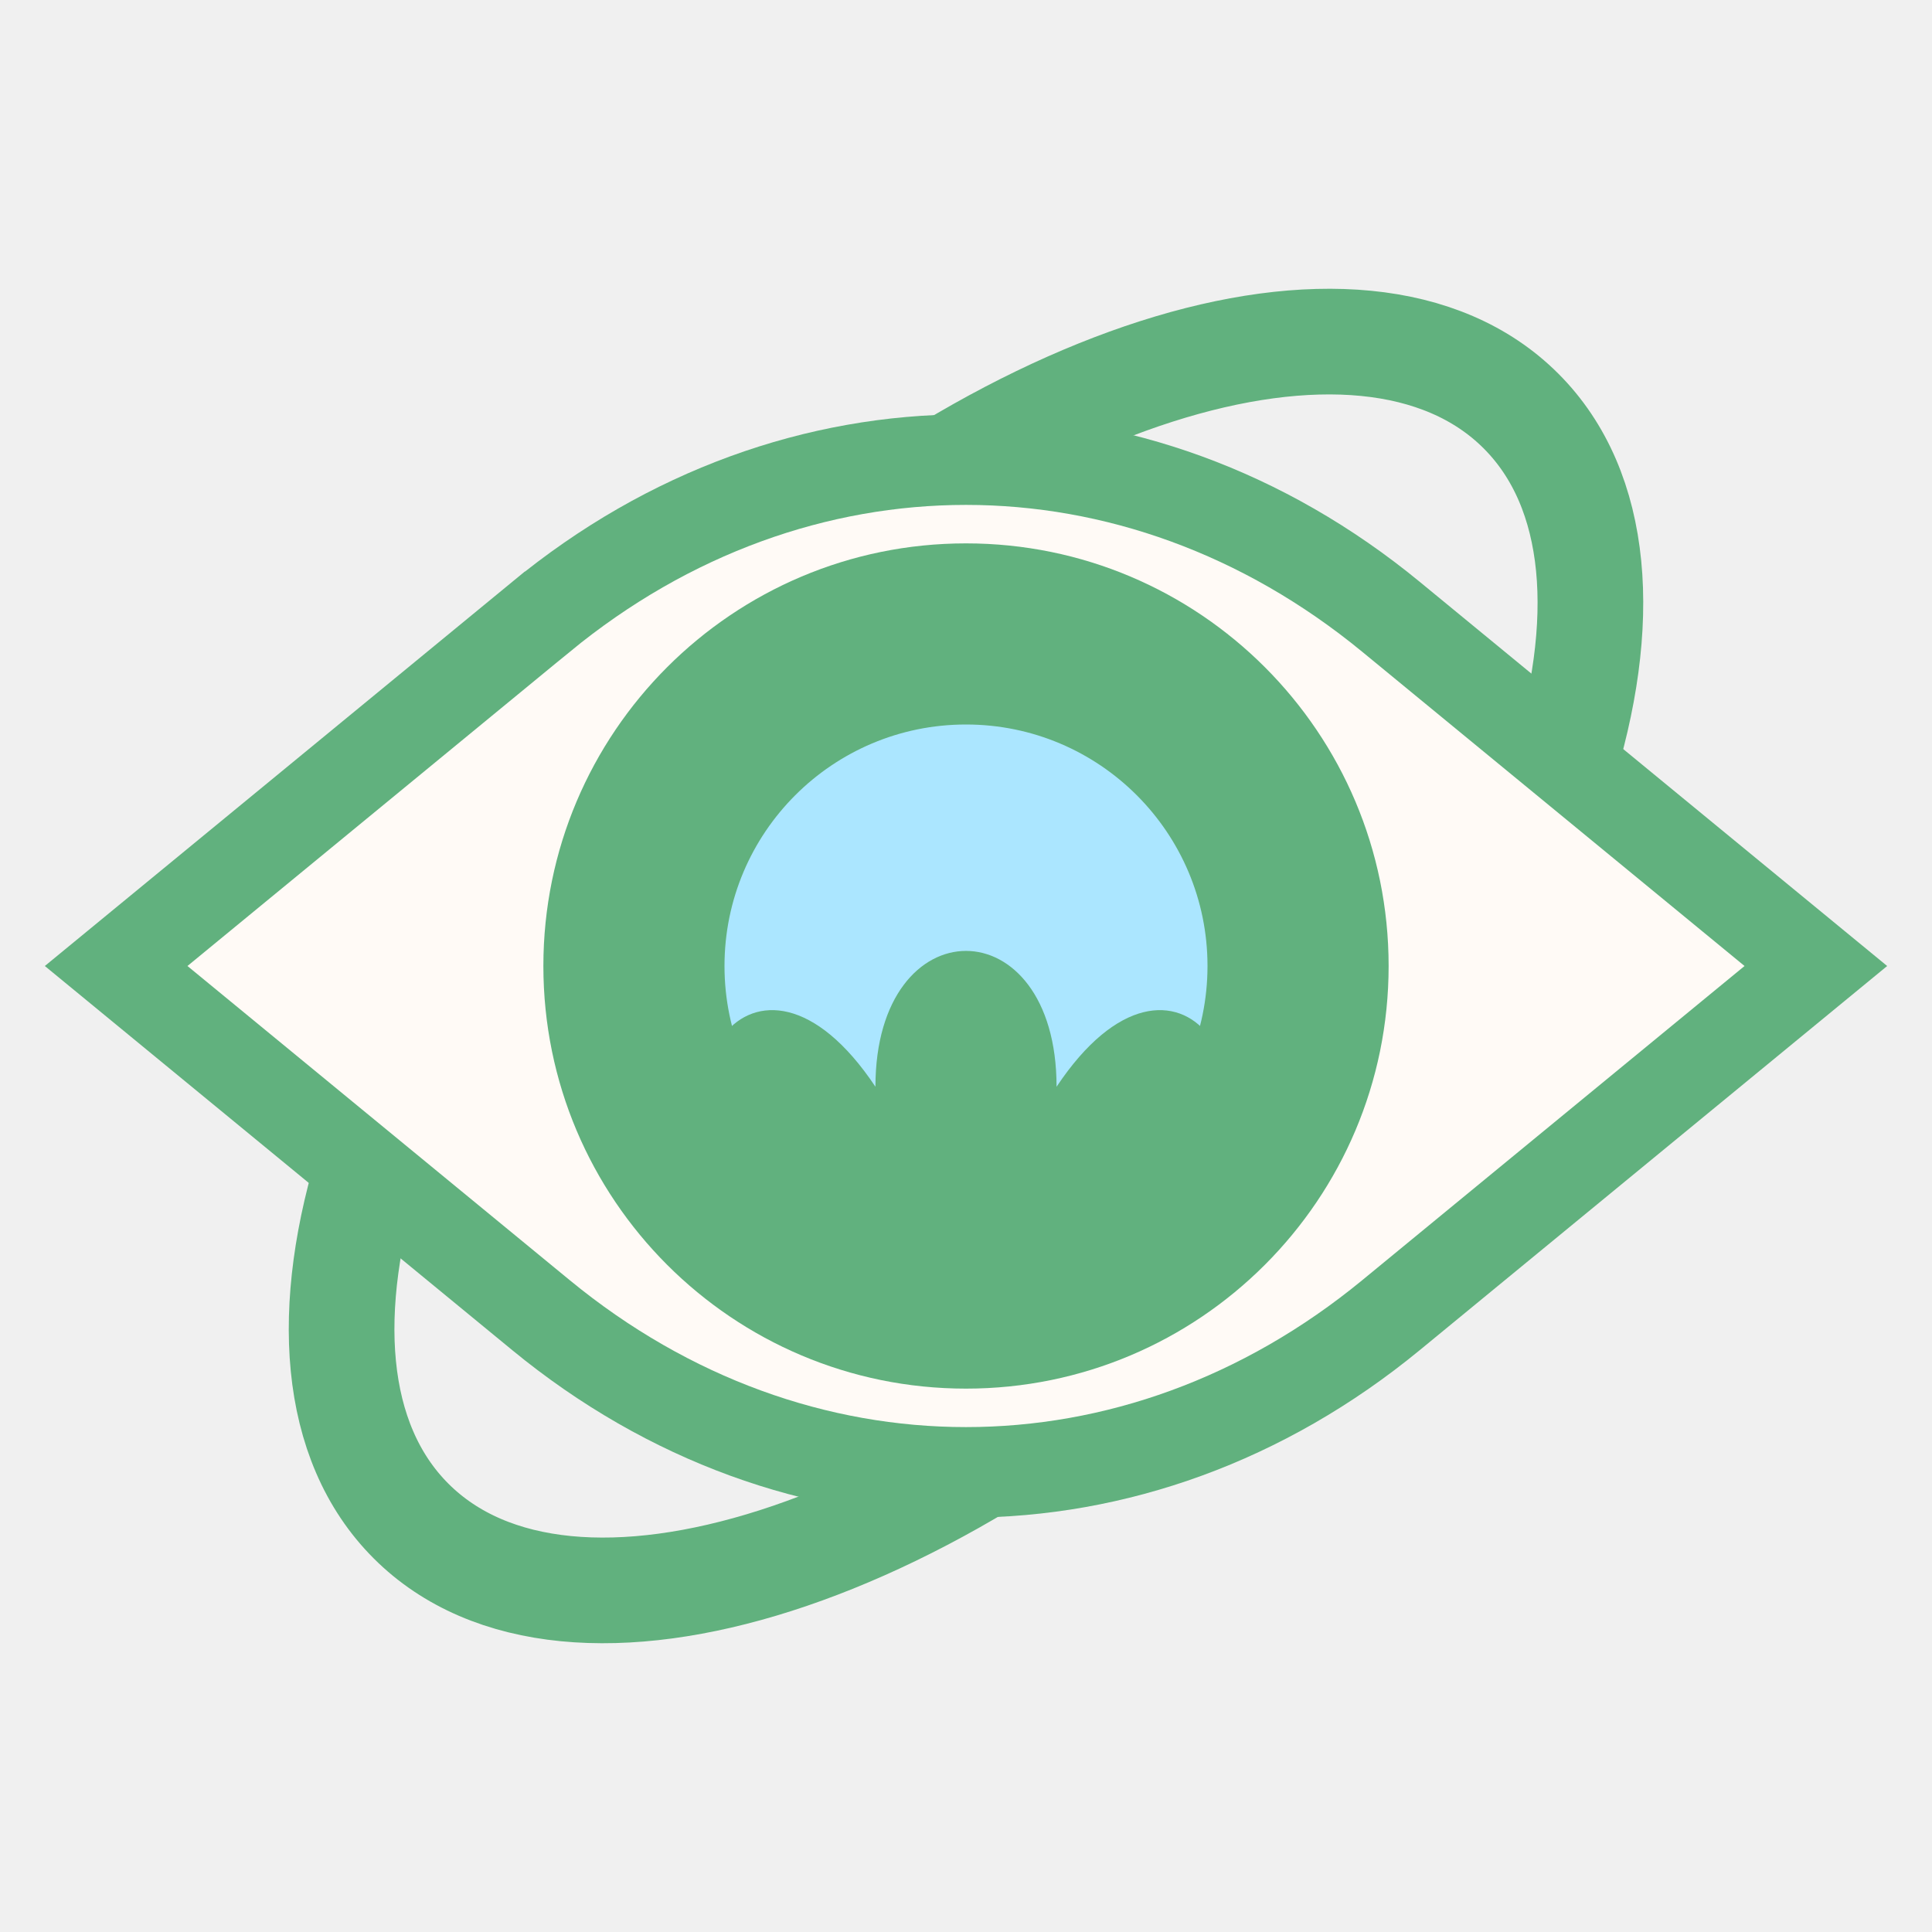
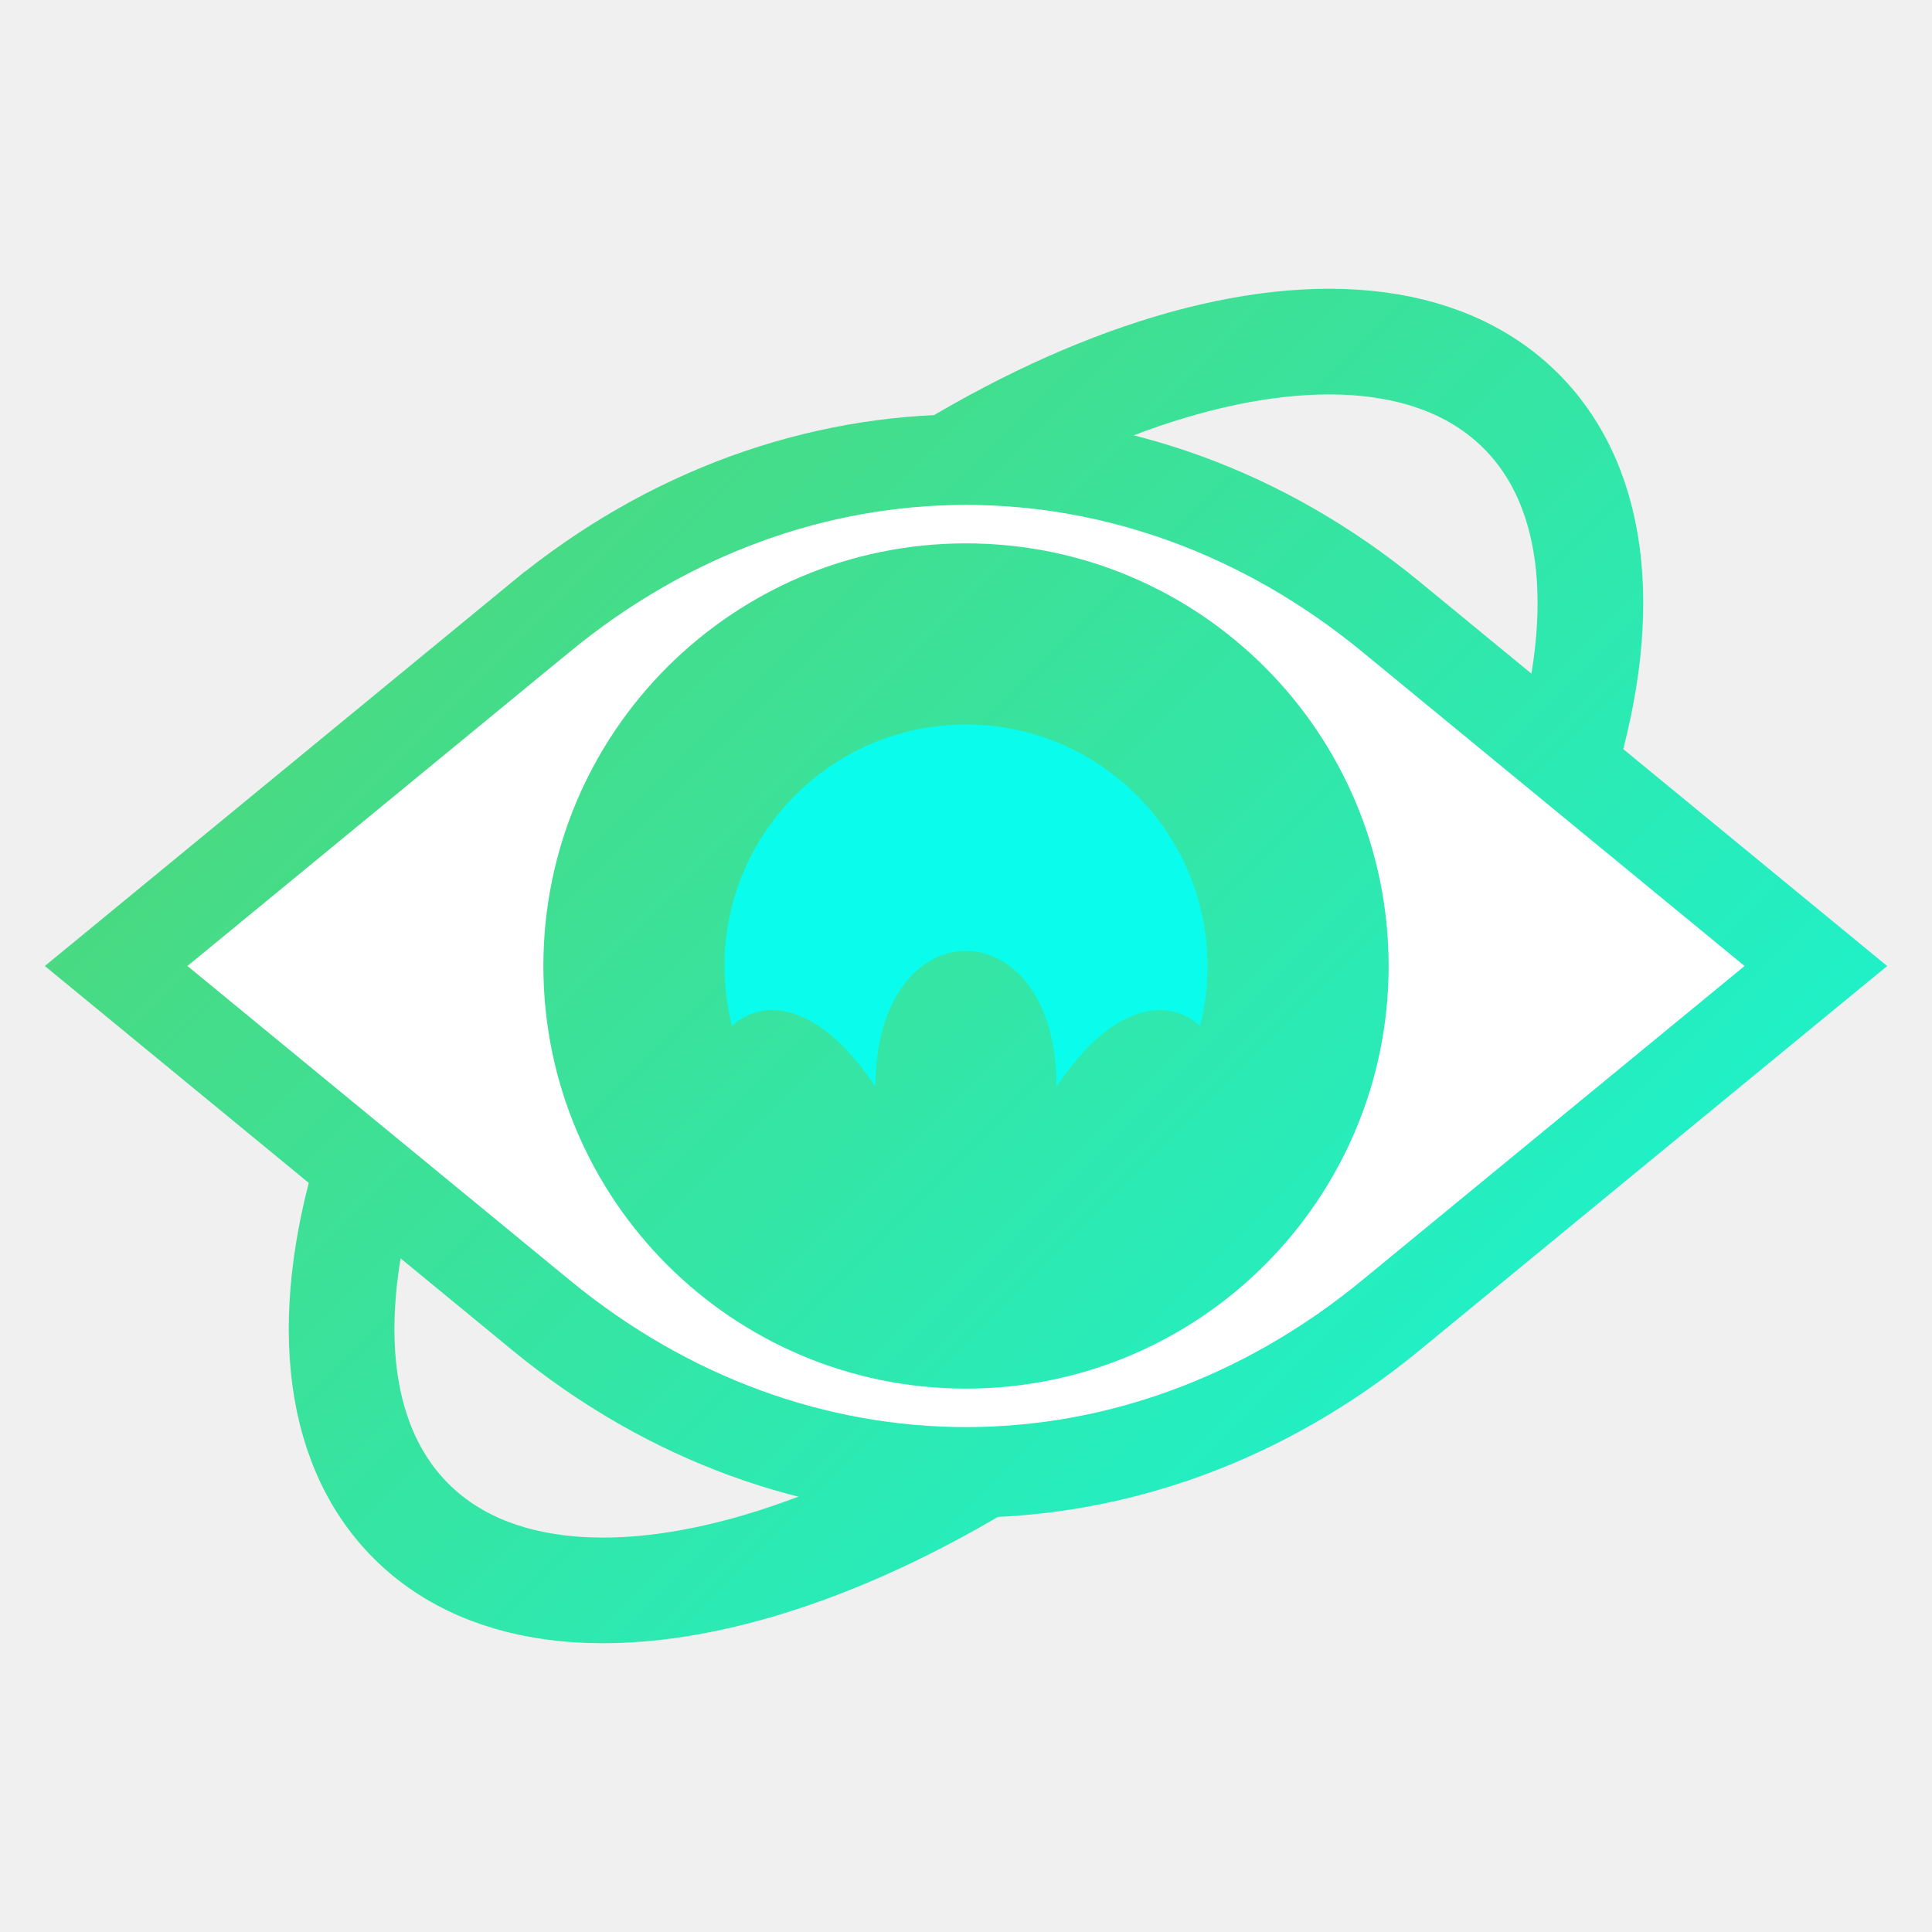
- <svg xmlns="http://www.w3.org/2000/svg" width="128" height="128" viewBox="0 0 128 128" version="1.1" id="SVGRoot">
-   <defs id="defs132" />
+ <svg xmlns="http://www.w3.org/2000/svg" xmlns:xlink="http://www.w3.org/1999/xlink" width="128" height="128" viewBox="0 0 128 128" version="1.1" id="SVGRoot">
+   <defs id="defs132">
+     <linearGradient id="green">
+       <stop style="stop-color:#5fce5d;stop-opacity:1;" offset="0" id="stop901" />
+       <stop style="stop-color:#0afcec;stop-opacity:1;" offset="1" id="stop903" />
+     </linearGradient>
+     <linearGradient xlink:href="#green" id="linearGradient2378" x1="0" y1="0" x2="128" y2="128" gradientUnits="userSpaceOnUse" spreadMethod="pad" />
+     <linearGradient xlink:href="#green" id="linearGradient2505" x1="0" y1="0" x2="128" y2="128" gradientUnits="userSpaceOnUse" />
+     <linearGradient xlink:href="#green" id="linearGradient2513" x1="0" y1="0" x2="181.019" y2="2.8421709e-14" gradientUnits="userSpaceOnUse" />
+     <linearGradient xlink:href="#green" id="linearGradient2521" x1="0" y1="0" x2="128" y2="128" gradientUnits="userSpaceOnUse" />
+   </defs>
  <g id="layer1">
-     <ellipse style="fill:none;fill-opacity:1;stroke:#61b17e;stroke-width:7;stroke-linecap:square;stroke-linejoin:miter;stroke-dasharray:none;stroke-opacity:1;paint-order:markers fill stroke;stroke-dashoffset:0" id="path5726" cx="90.51" cy="7.1054274e-15" rx="26.783" ry="52" transform="rotate(45)" />
-     <path id="rect1301" style="fill:#fffaf6;fill-opacity:1;stroke:#61b17e;stroke-width:6;stroke-linecap:square;stroke-linejoin:miter;stroke-dasharray:none;stroke-opacity:1;paint-order:markers fill stroke" d="M 35.847,40.863 7.695,64 35.847,87.137 c 16.892,13.882 39.414,13.882 56.305,0 L 120.305,64 92.153,40.863 c -16.892,-13.882 -39.414,-13.882 -56.305,0 z" />
-     <circle style="fill:#abe6ff;fill-opacity:1;stroke:none;stroke-width:5;stroke-linecap:square;stroke-linejoin:miter;stroke-dasharray:none;stroke-opacity:1;paint-order:markers fill stroke" id="path3519" cx="64" cy="64" r="24" />
-     <path style="fill:#61b17e;fill-opacity:1;stroke:none;stroke-width:5;stroke-linecap:square;stroke-linejoin:miter;stroke-dasharray:none;stroke-opacity:1;paint-order:markers fill stroke" d="m 50,80 c -8,-8 0,-20 8,-8 0,-12 12,-12 12,0 8,-12 16,0 8,8 0,12 -28,12 -28,0" id="path3323" />
-     <path id="path2121" style="fill:#61b17e;fill-opacity:1;stroke:none;stroke-width:7;stroke-linecap:square;stroke-linejoin:miter;stroke-dasharray:none;stroke-opacity:1;paint-order:markers fill stroke" d="M 64 36 A 28 28 0 0 0 36 64 A 28 28 0 0 0 64 92 A 28 28 0 0 0 92 64 A 28 28 0 0 0 64 36 z M 64 48 A 16 16 0 0 1 80 64 A 16 16 0 0 1 64 80 A 16 16 0 0 1 48 64 A 16 16 0 0 1 64 48 z " />
+     <ellipse style="fill:none;fill-opacity:1;stroke:url(#linearGradient2513);stroke-width:7;stroke-linecap:square;stroke-linejoin:miter;stroke-dasharray:none;stroke-opacity:1;paint-order:markers fill stroke;stroke-dashoffset:0" id="path5726" cx="90.51" cy="7.1054274e-15" rx="26.783" ry="52" transform="rotate(45)" />
+     <path id="rect1301" style="fill:#ffffff;fill-opacity:1;stroke:url(#linearGradient2505);stroke-width:6;stroke-linecap:square;stroke-linejoin:miter;stroke-dasharray:none;stroke-opacity:1;paint-order:markers fill stroke" d="M 35.847,40.863 7.695,64 35.847,87.137 c 16.892,13.882 39.414,13.882 56.305,0 L 120.305,64 92.153,40.863 c -16.892,-13.882 -39.414,-13.882 -56.305,0 z" />
+     <circle style="fill:#0afcec;fill-opacity:1;stroke:none;stroke-width:5;stroke-linecap:square;stroke-linejoin:miter;stroke-dasharray:none;stroke-opacity:1;paint-order:markers fill stroke" id="path3519" cx="64" cy="64" r="24" />
+     <path style="fill:url(#linearGradient2521);fill-opacity:1;stroke:none;stroke-width:5;stroke-linecap:square;stroke-linejoin:miter;stroke-dasharray:none;stroke-opacity:1;paint-order:markers fill stroke" d="m 50,80 c -8,-8 0,-20 8,-8 0,-12 12,-12 12,0 8,-12 16,0 8,8 0,12 -28,12 -28,0" id="path3323" />
+     <path id="path2121" style="fill:url(#linearGradient2378);fill-opacity:1;stroke:none;stroke-width:7;stroke-linecap:square;stroke-linejoin:miter;stroke-dasharray:none;stroke-opacity:1;paint-order:markers fill stroke" d="M 64 36 A 28 28 0 0 0 36 64 A 28 28 0 0 0 64 92 A 28 28 0 0 0 92 64 A 28 28 0 0 0 64 36 z M 64 48 A 16 16 0 0 1 80 64 A 16 16 0 0 1 64 80 A 16 16 0 0 1 48 64 A 16 16 0 0 1 64 48 z " />
  </g>
</svg>
